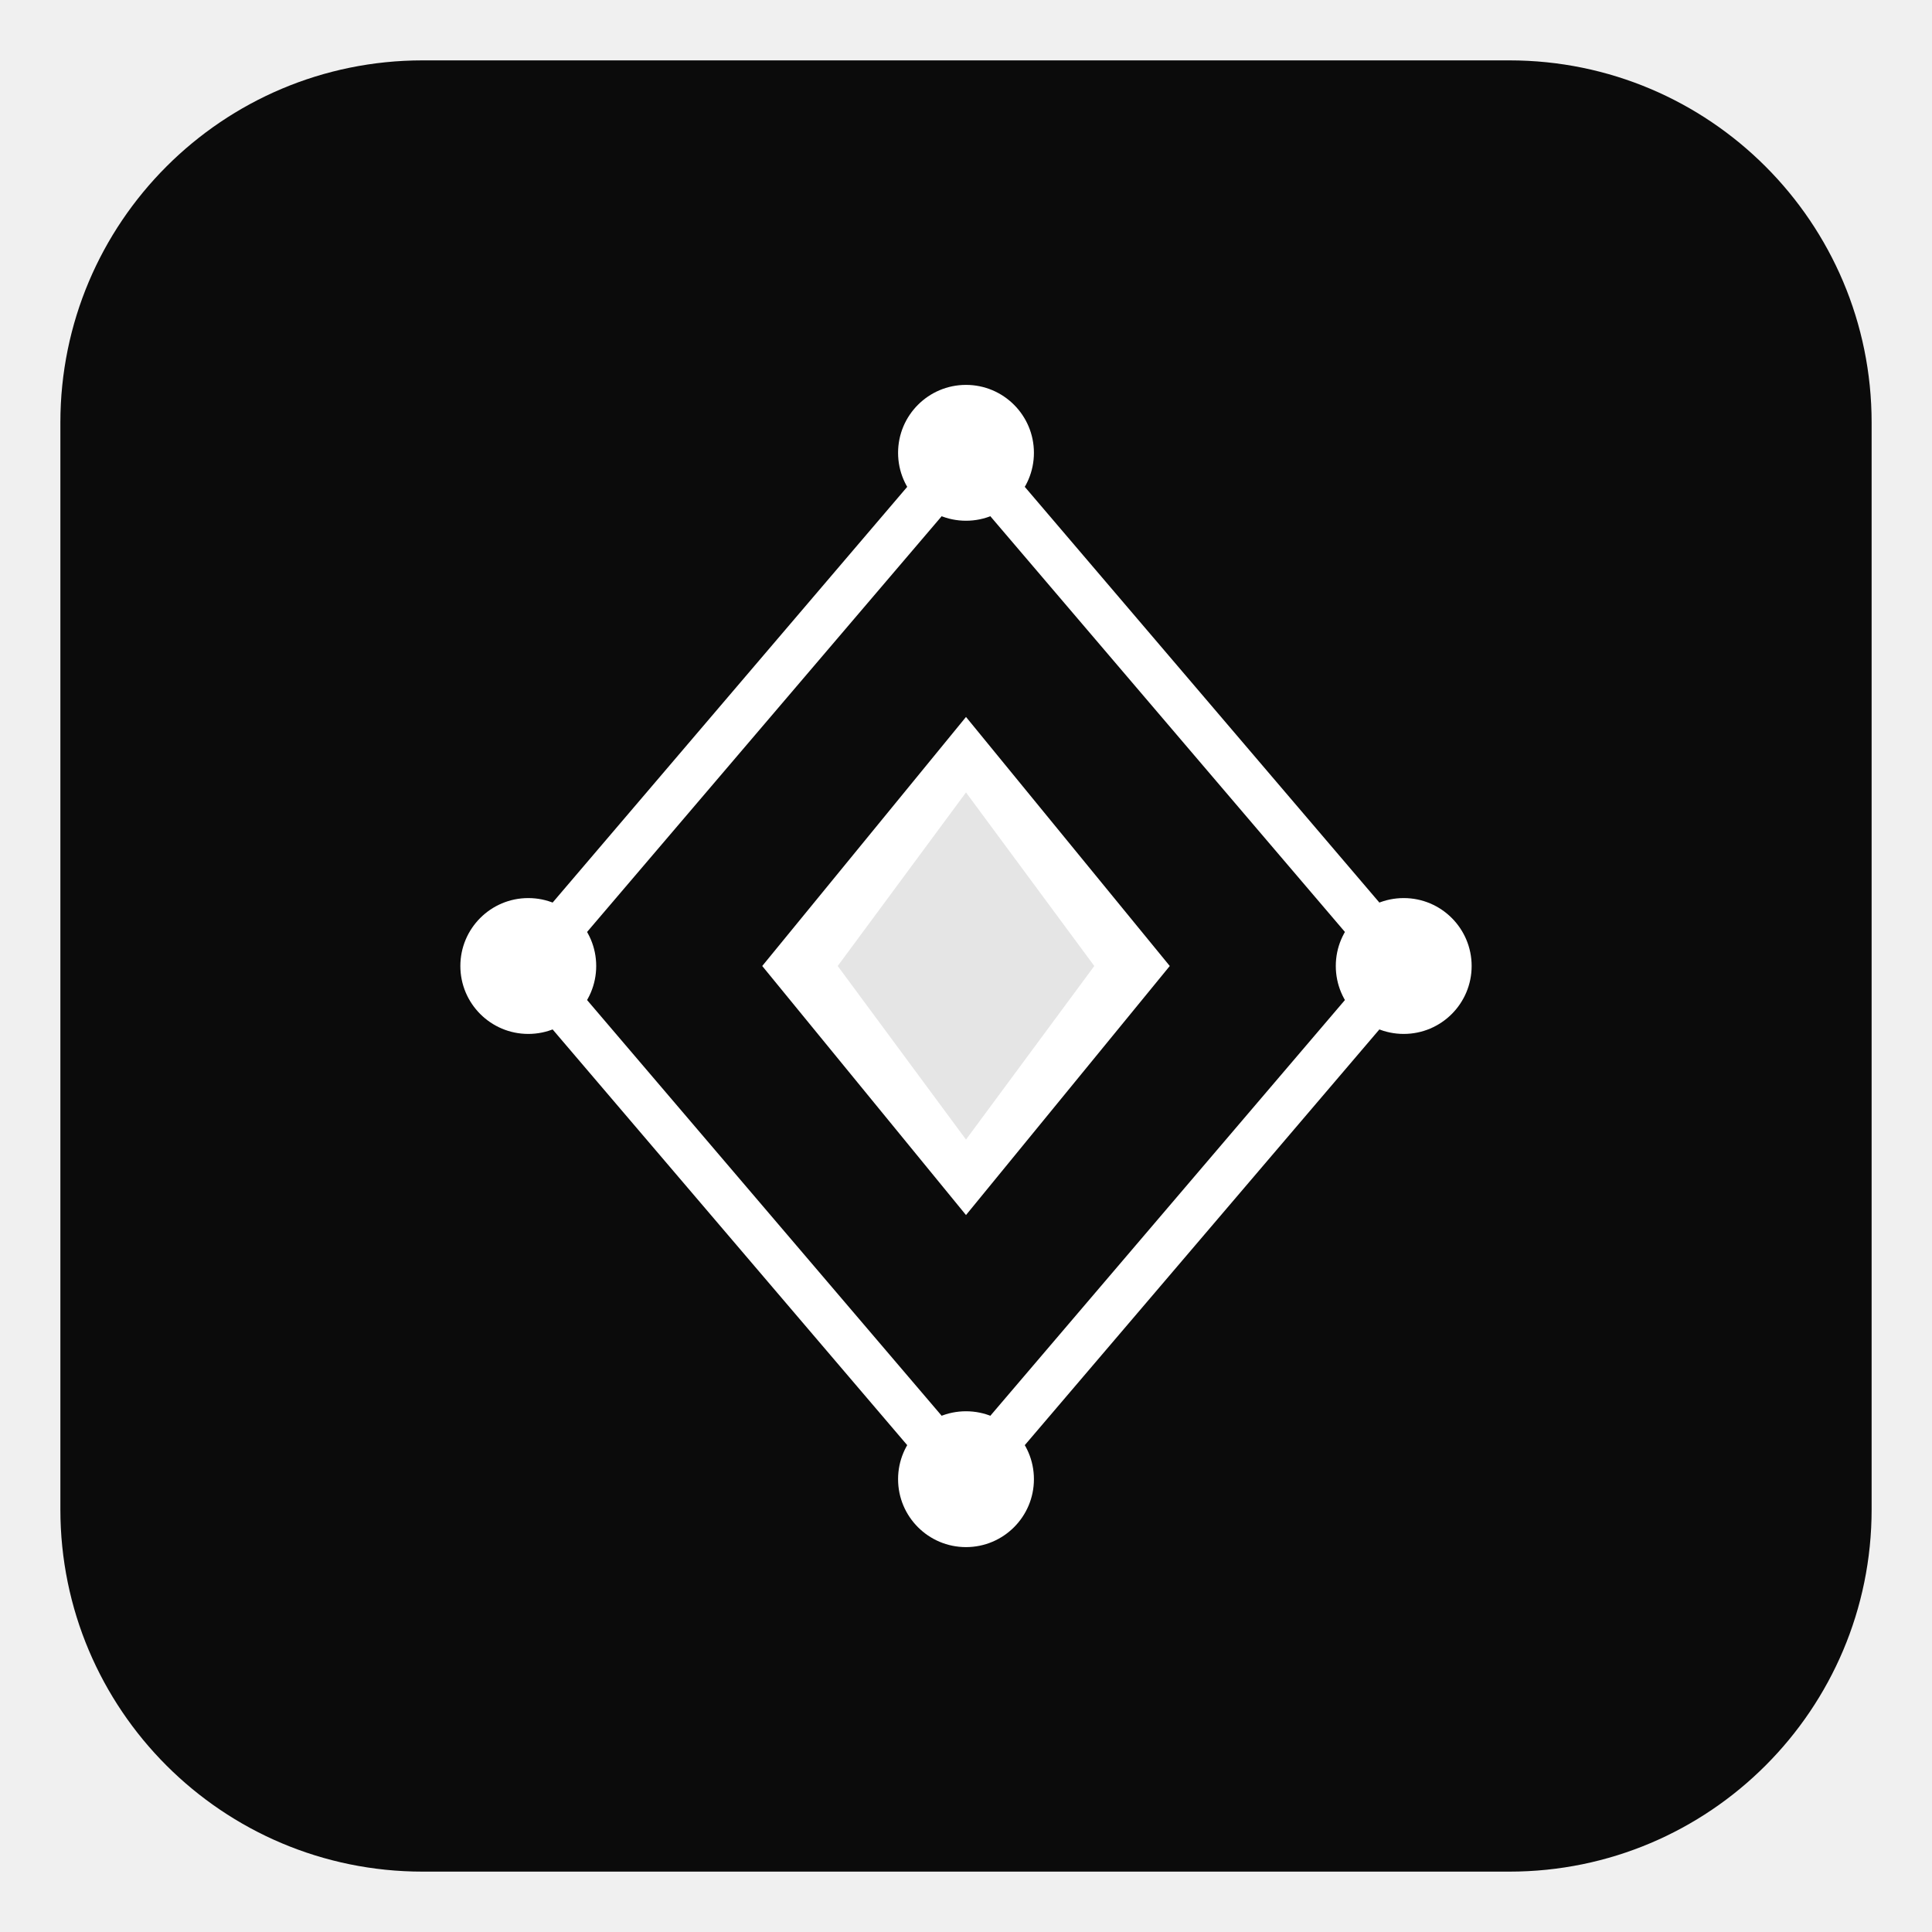
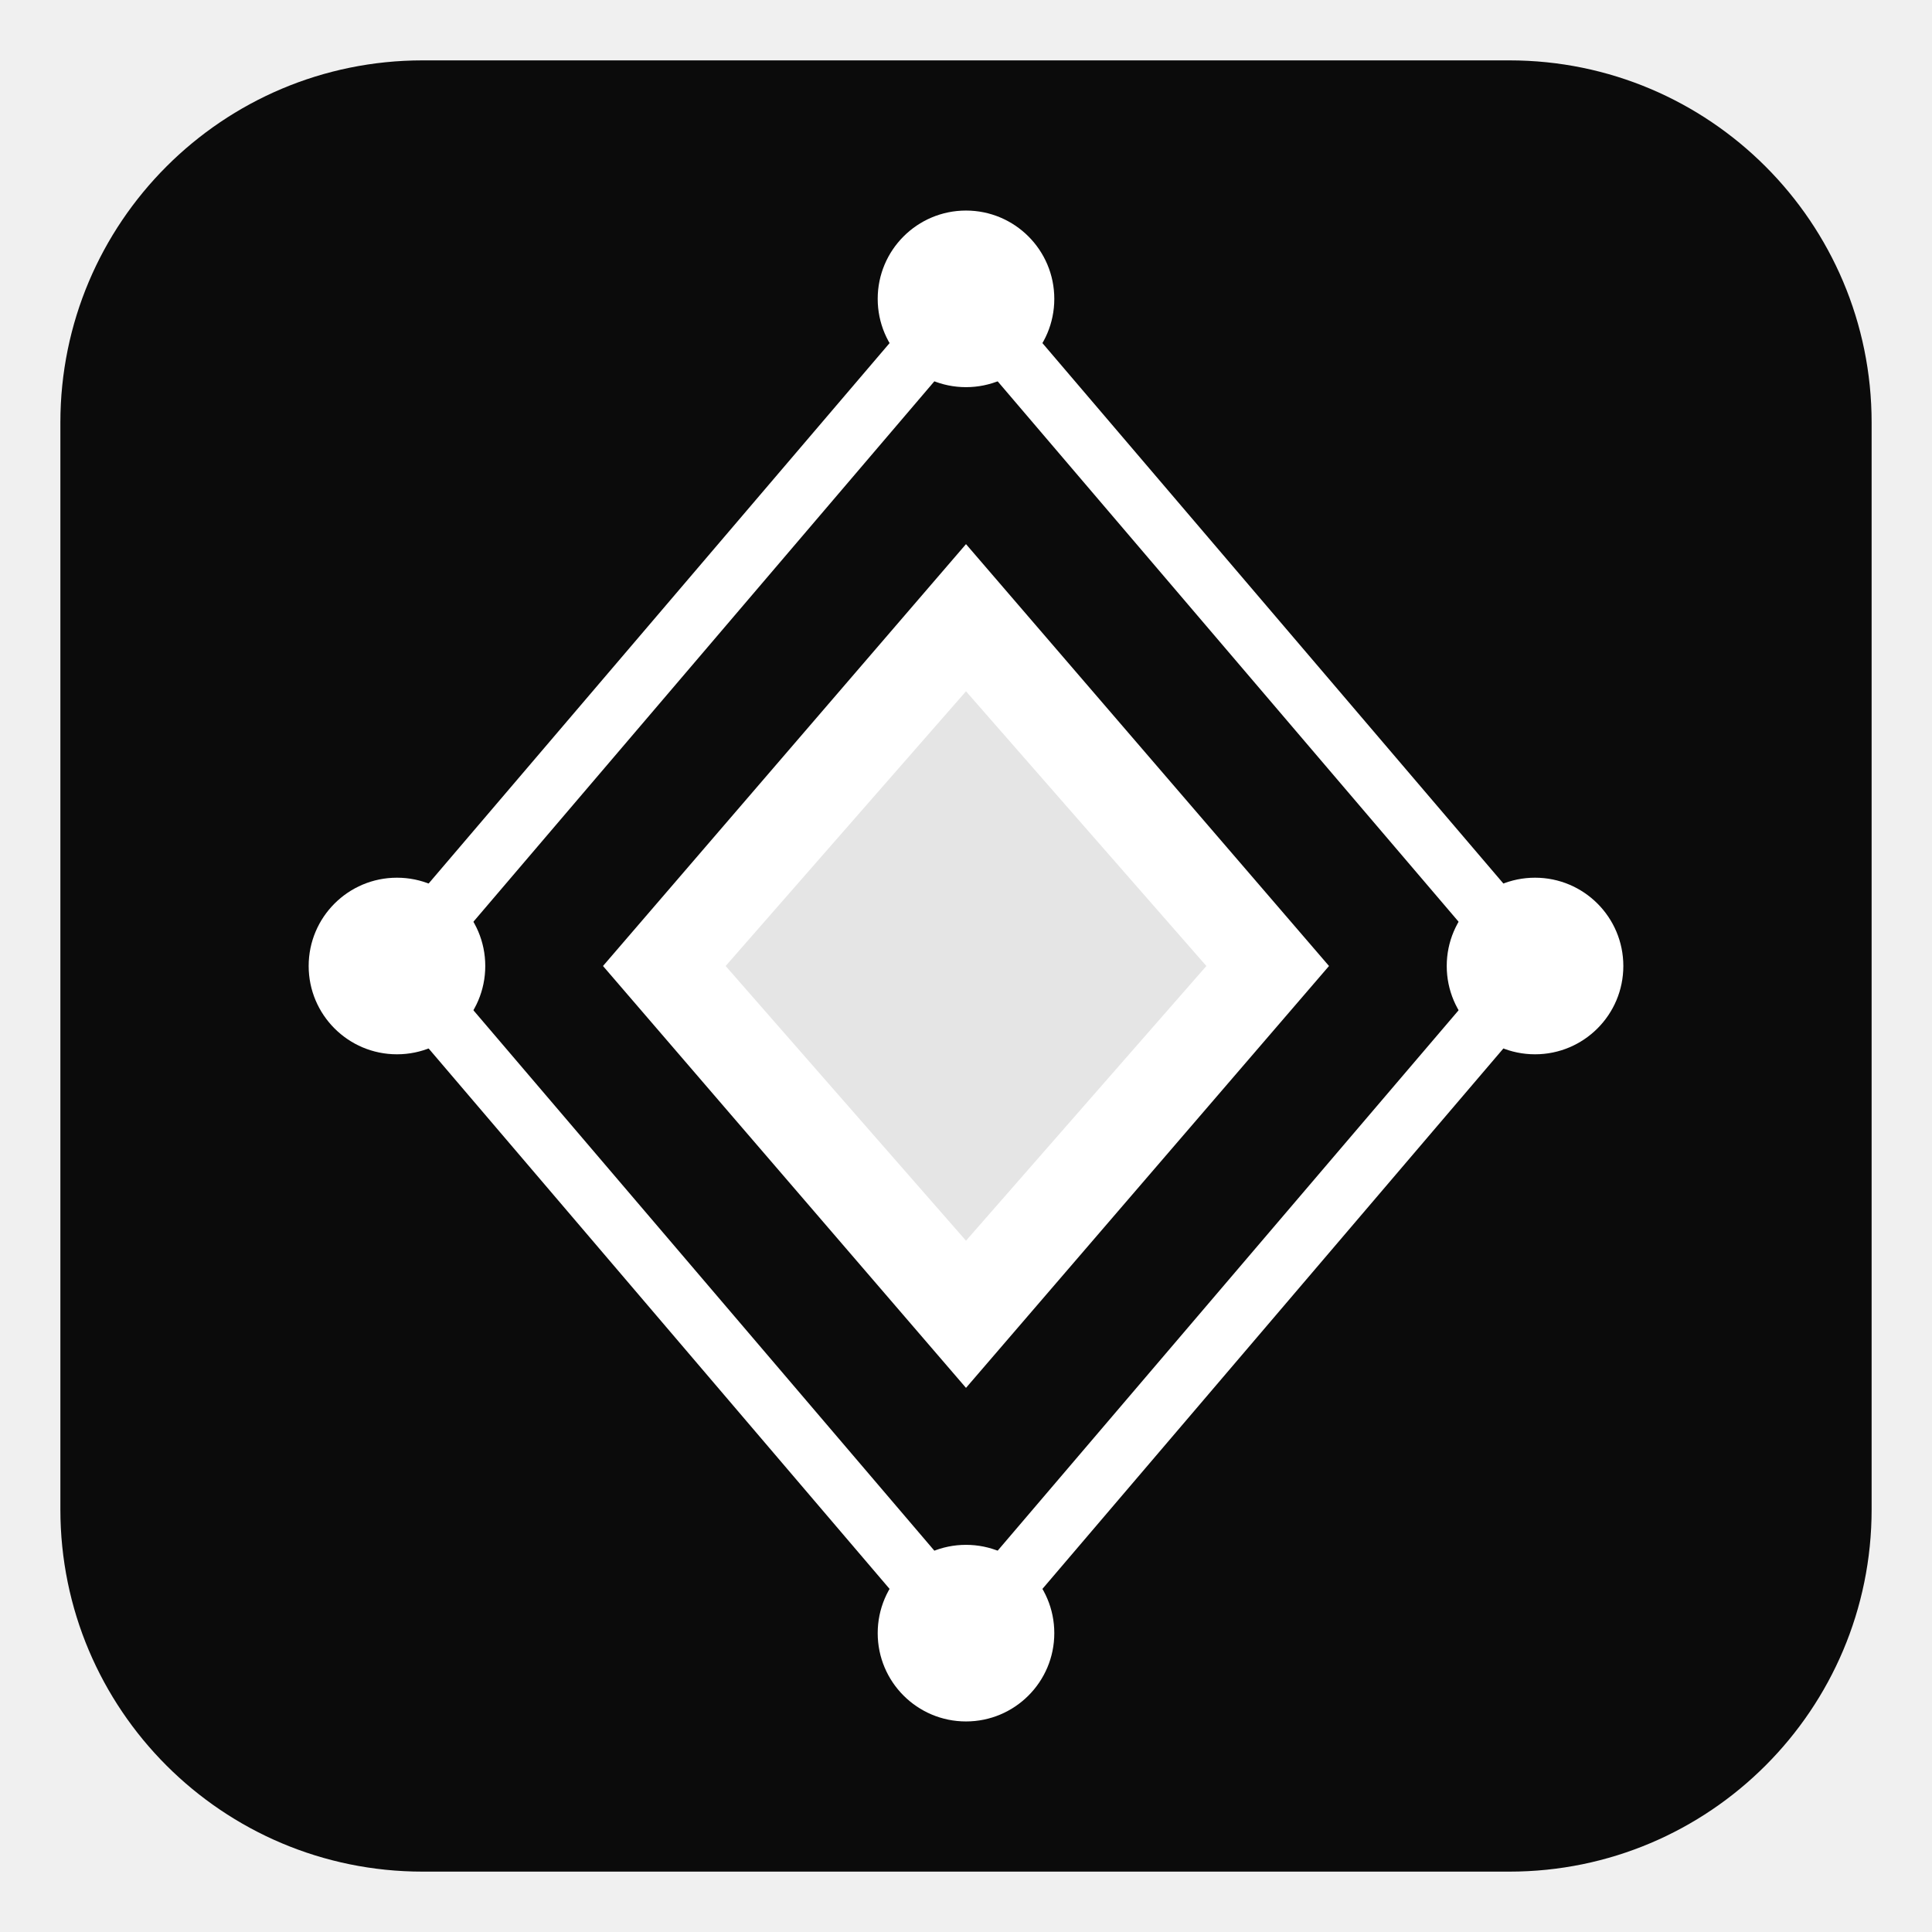
- <svg xmlns="http://www.w3.org/2000/svg" width="512" height="512" viewBox="0 0 512 512">
-   <rect x="16" y="16" width="480" height="480" rx="96" ry="96" fill="#0B0B0B" />
-   <line x1="256" y1="120" x2="140" y2="256" stroke="#FFFFFF" stroke-width="12" stroke-linecap="round" />
-   <line x1="256" y1="120" x2="372" y2="256" stroke="#FFFFFF" stroke-width="12" stroke-linecap="round" />
-   <line x1="140" y1="256" x2="256" y2="392" stroke="#FFFFFF" stroke-width="12" stroke-linecap="round" />
-   <line x1="372" y1="256" x2="256" y2="392" stroke="#FFFFFF" stroke-width="12" stroke-linecap="round" />
-   <circle cx="256" cy="120" r="18" fill="#FFFFFF" />
-   <circle cx="140" cy="256" r="18" fill="#FFFFFF" />
-   <circle cx="372" cy="256" r="18" fill="#FFFFFF" />
-   <circle cx="256" cy="392" r="18" fill="#FFFFFF" />
-   <polygon points="256,190 310,256 256,322 202,256" fill="#FFFFFF" />
-   <polygon points="256,210 290,256 256,302 222,256" fill="#E5E5E5" />
+ <svg xmlns="http://www.w3.org/2000/svg" version="1.1" width="512" height="512">
+   <svg width="512" height="512" viewBox="0 0 512 512">
+     <rect x="16" y="16" width="480" height="480" rx="96" ry="96" fill="#0B0B0B" />
+     <g transform="translate(256 256) scale(1.3) translate(-256 -256)">
+       <line x1="256" y1="120" x2="140" y2="256" stroke="#FFFFFF" stroke-width="12" stroke-linecap="round" />
+       <line x1="256" y1="120" x2="372" y2="256" stroke="#FFFFFF" stroke-width="12" stroke-linecap="round" />
+       <line x1="140" y1="256" x2="256" y2="392" stroke="#FFFFFF" stroke-width="12" stroke-linecap="round" />
+       <line x1="372" y1="256" x2="256" y2="392" stroke="#FFFFFF" stroke-width="12" stroke-linecap="round" />
+       <circle cx="256" cy="120" r="18" fill="#FFFFFF" />
+       <circle cx="140" cy="256" r="18" fill="#FFFFFF" />
+       <circle cx="372" cy="256" r="18" fill="#FFFFFF" />
+       <circle cx="256" cy="392" r="18" fill="#FFFFFF" />
+       <polygon points="256,170 330,256 256,342 182,256" fill="#FFFFFF" />
+       <polygon points="256,200 305,256 256,312 207,256" fill="#E5E5E5" />
+     </g>
+   </svg>
+   <style>@media (prefers-color-scheme: light) { :root { filter: none; } }
+ @media (prefers-color-scheme: dark) { :root { filter: none; } }
+ </style>
</svg>
